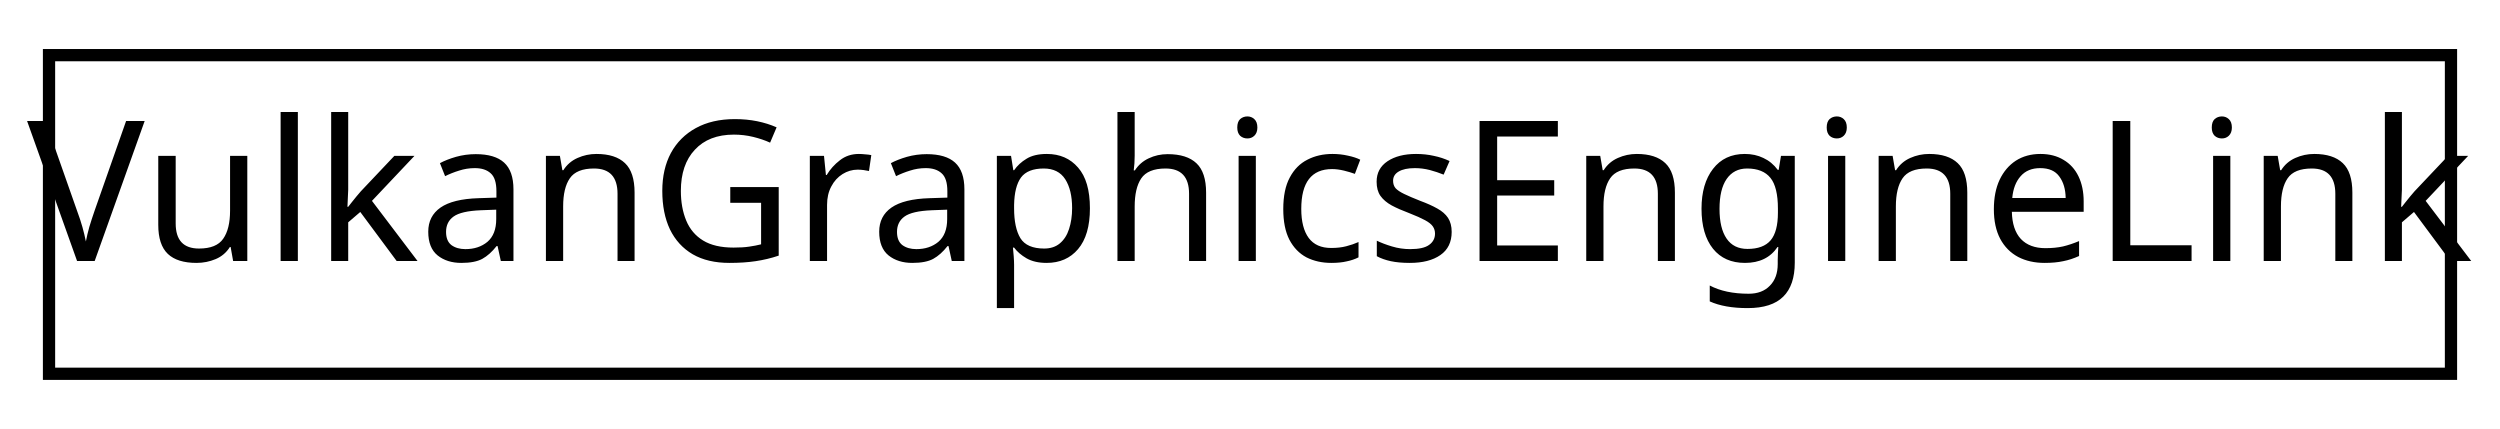
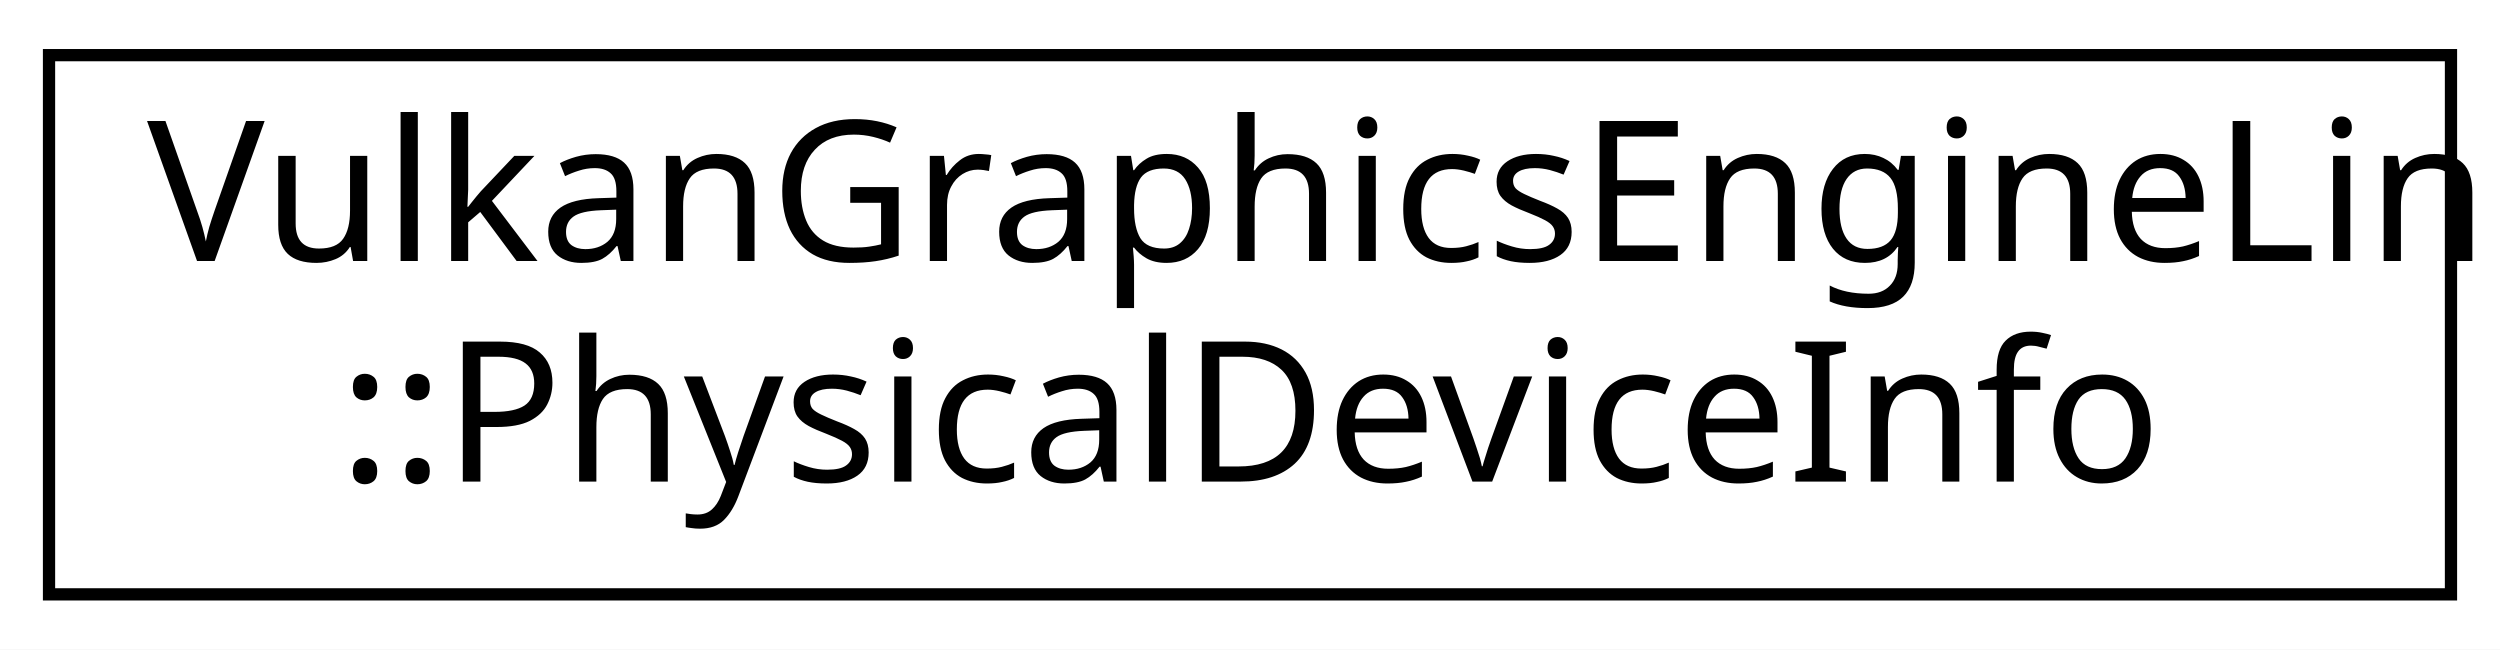
- <svg xmlns="http://www.w3.org/2000/svg" xmlns:xlink="http://www.w3.org/1999/xlink" width="204pt" height="35pt" viewBox="0.00 0.00 204.00 35.00">
-   <g id="graph0" class="graph" transform="scale(1 1) rotate(0) translate(4 31)">
-     <polygon fill="white" stroke="transparent" points="-4,4 -4,-31 200,-31 200,4 -4,4" />
+ <svg xmlns="http://www.w3.org/2000/svg" xmlns:xlink="http://www.w3.org/1999/xlink" width="204pt" height="53pt" viewBox="0.00 0.00 204.00 53.00">
+   <g id="graph0" class="graph" transform="scale(1 1) rotate(0) translate(4 49)">
+     <polygon fill="white" stroke="transparent" points="-4,4 -4,-49 200,-49 200,4 -4,4" />
    <g id="node1" class="node">
      <g id="a_node1">
-         <a xlink:href="class_vulkan_graphics_engine_link.html" target="_top" xlink:title=" ">
-           <polygon fill="white" stroke="black" points="0,-0.5 0,-26.5 196,-26.5 196,-0.5 0,-0.5" />
-           <text text-anchor="middle" x="98" y="-9.7" font-family="Source Sans Pro" font-size="16.00">VulkanGraphicsEngineLink</text>
+         <a xlink:href="struct_vulkan_graphics_engine_link_1_1_physical_device_info.html" target="_top" xlink:title=" ">
+           <polygon fill="white" stroke="black" points="0,-0.5 0,-44.5 196,-44.5 196,-0.5 0,-0.5" />
+           <text text-anchor="start" x="8" y="-27.7" font-family="Source Sans Pro" font-size="16.00">VulkanGraphicsEngineLink</text>
+           <text text-anchor="middle" x="98" y="-9.7" font-family="Source Sans Pro" font-size="16.00">::PhysicalDeviceInfo</text>
        </a>
      </g>
    </g>
  </g>
</svg>
